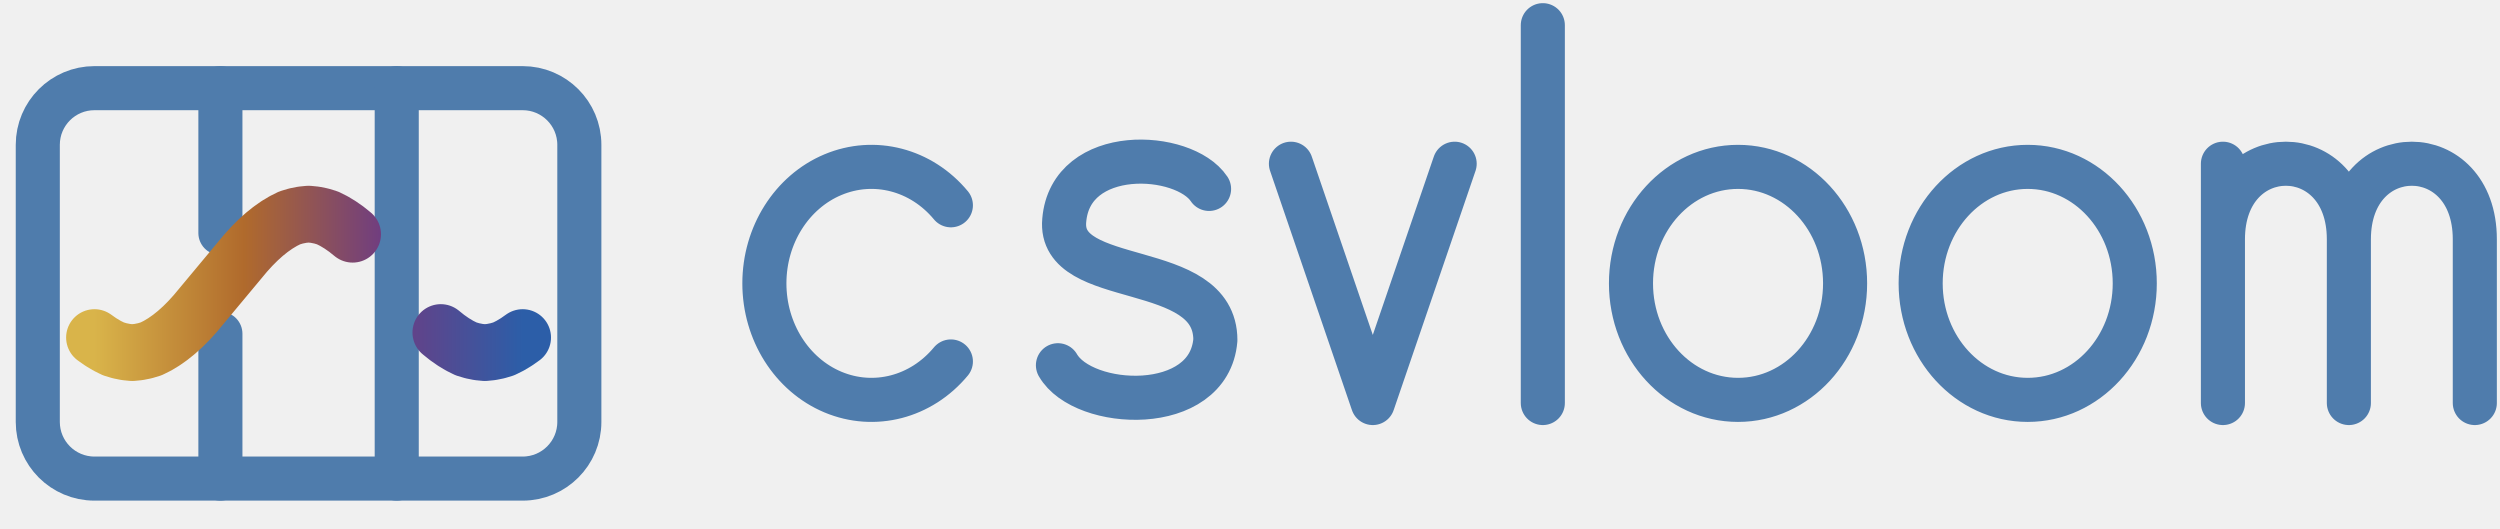
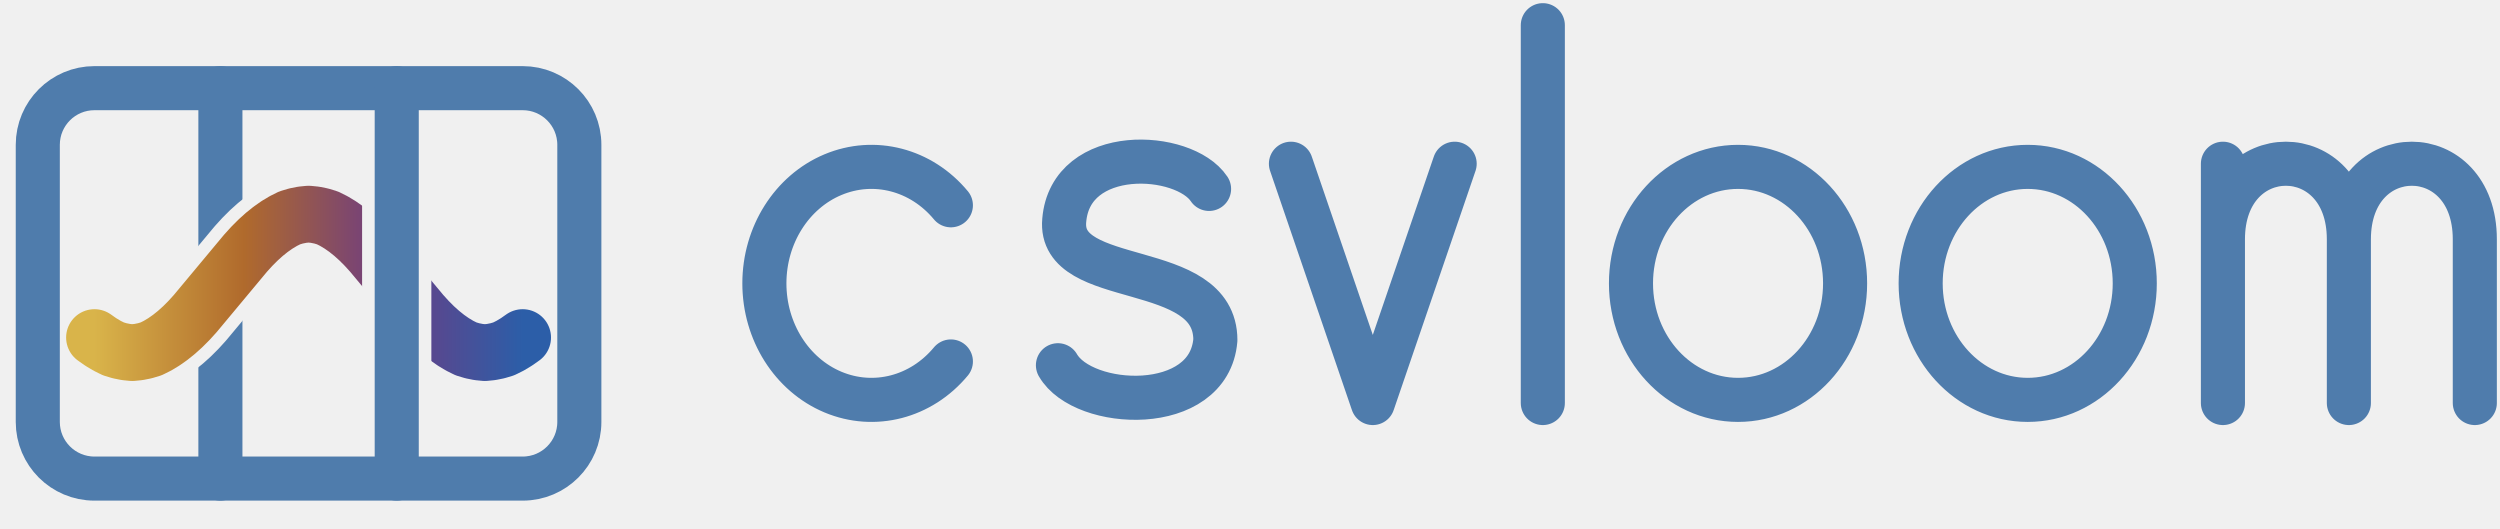
<svg xmlns="http://www.w3.org/2000/svg" width="397" height="84" viewBox="-4 -4 397 84" role="img" aria-label="csvloom">
  <defs>
    <linearGradient id="thread" gradientUnits="userSpaceOnUse" x1="11" y1="0" x2="79" y2="0">
      <stop offset="0" stop-color="#D9B44A" />
      <stop offset="0.35" stop-color="#B06A2C" />
      <stop offset="0.68" stop-color="#6E3C82" />
      <stop offset="1" stop-color="#2C5EA8" />
    </linearGradient>
+     <mask id="over" maskUnits="userSpaceOnUse" x="-4" y="-4" width="100" height="84">
+       <rect x="-4" y="-4" width="100" height="84" fill="#fff" />
+       <path d="M11 49.6L12 50.3L13 50.9L14 51.4L15 51.7L16 51.9L17 52L18 51.9L19 51.7L20 51.4L21 50.9L22 50.3L23 49.6L24 48.8L25 47.9L26 46.9L27 45.8L28 44.6L29 43.4L30 42.2L31 41L32 39.8L33 38.6L34 37.4L35 36.2L36 35.1L37 34.1L38 33.2L39 32.4L40 31.7L41 31.1L42 30.6L43 30.3L44 30.1L45 30L46 30.1L47 30.3L48 30.6L49 31.1L50 31.7L51 32.4L52 33.2L53 34.1L54 35.1L55 36.2L56 37.4L57 38.6L58 39.8L59 41L60 42.2L61 43.4L62 44.6L63 45.8L64 46.9L65 47.9L66 48.8L67 49.6L68 50.3L69 50.9L70 51.4L71 51.7L72 51.9L73 52L74 51.9L75 51.7L76 51.4L77 50.9L78 50.3L79 49.6" fill="none" stroke="#000" stroke-width="13" stroke-linecap="round" stroke-linejoin="round" />
+     </mask>
+     <mask id="under" maskUnits="userSpaceOnUse" x="-4" y="-4" width="100" height="84">
+       <rect x="-4" y="-4" width="100" height="84" fill="#fff" />
+       <rect x="53.5" y="-4" width="11" height="84" fill="#000" />
+     </mask>
  </defs>
  <g fill="none" stroke-linecap="round" stroke-linejoin="round" stroke-width="7">
    <rect x="2" y="10" width="86" height="62" rx="9" stroke="#4F7CAC" />
-     <path d="M31 10V33M31 49V72" stroke="#4F7CAC" />
+     <path d="M31 10V72" stroke="#4F7CAC" mask="url(#over)" />
    <path d="M59 10V72" stroke="#4F7CAC" />
-     <path d="M11 49.6L12 50.3L13 50.9L14 51.4L15 51.7L16 51.9L17 52L18 51.9L19 51.7L20 51.4L21 50.9L22 50.3L23 49.6L24 48.8L25 47.9L26 46.9L27 45.8L28 44.6L29 43.4L30 42.2L31 41L32 39.8L33 38.6L34 37.4L35 36.2L36 35.1L37 34.1L38 33.2L39 32.4L40 31.7L41 31.1L42 30.6L43 30.3L44 30.1L45 30L46 30.1L47 30.3L48 30.6L49 31.1L50 31.7L51 32.4L52 33.2" stroke="url(#thread)" stroke-width="9" />
-     <path d="M66 48.8L67 49.6L68 50.3L69 50.9L70 51.4L71 51.7L72 51.9L73 52L74 51.9L75 51.7L76 51.4L77 50.9L78 50.3L79 49.6" stroke="url(#thread)" stroke-width="9" />
+     <path d="M11 49.6L12 50.3L13 50.9L14 51.4L15 51.7L16 51.9L17 52L18 51.9L19 51.7L20 51.4L21 50.9L22 50.3L23 49.6L24 48.8L25 47.9L26 46.9L27 45.8L28 44.6L29 43.4L30 42.2L31 41L32 39.8L33 38.6L34 37.4L35 36.2L36 35.1L37 34.1L38 33.2L39 32.4L40 31.7L41 31.1L42 30.6L43 30.3L44 30.1L45 30L46 30.1L47 30.3L48 30.6L49 31.1L50 31.7L51 32.4L52 33.2L53 34.1L54 35.1L55 36.2L56 37.4L57 38.6L58 39.8L59 41L60 42.2L61 43.4L62 44.6L63 45.8L64 46.9L65 47.9L66 48.8L67 49.6L68 50.3L69 50.9L70 51.4L71 51.7L72 51.9L73 52L74 51.9L75 51.7L76 51.4L77 50.9L78 50.3L79 49.6" stroke="url(#thread)" stroke-width="9" mask="url(#under)" />
    <path d="M147 28.6A17 18.5 0 1 0 147 53.4 M188 26C184 20 166 19 165 31C164 42 189 37 189 50C188 62 168 61 164 54 M201 22L214 60L227 22 M241 0V60 M255 41A17 18.5 0 1 1 289 41A17 18.5 0 1 1 255 41 M301 41A17 18.5 0 1 1 335 41A17 18.5 0 1 1 301 41 M349 60V22M349 34C349 18 369 18 369 34V60M369 34C369 18 389 18 389 34V60" stroke="#4F7CAC" />
  </g>
</svg>
